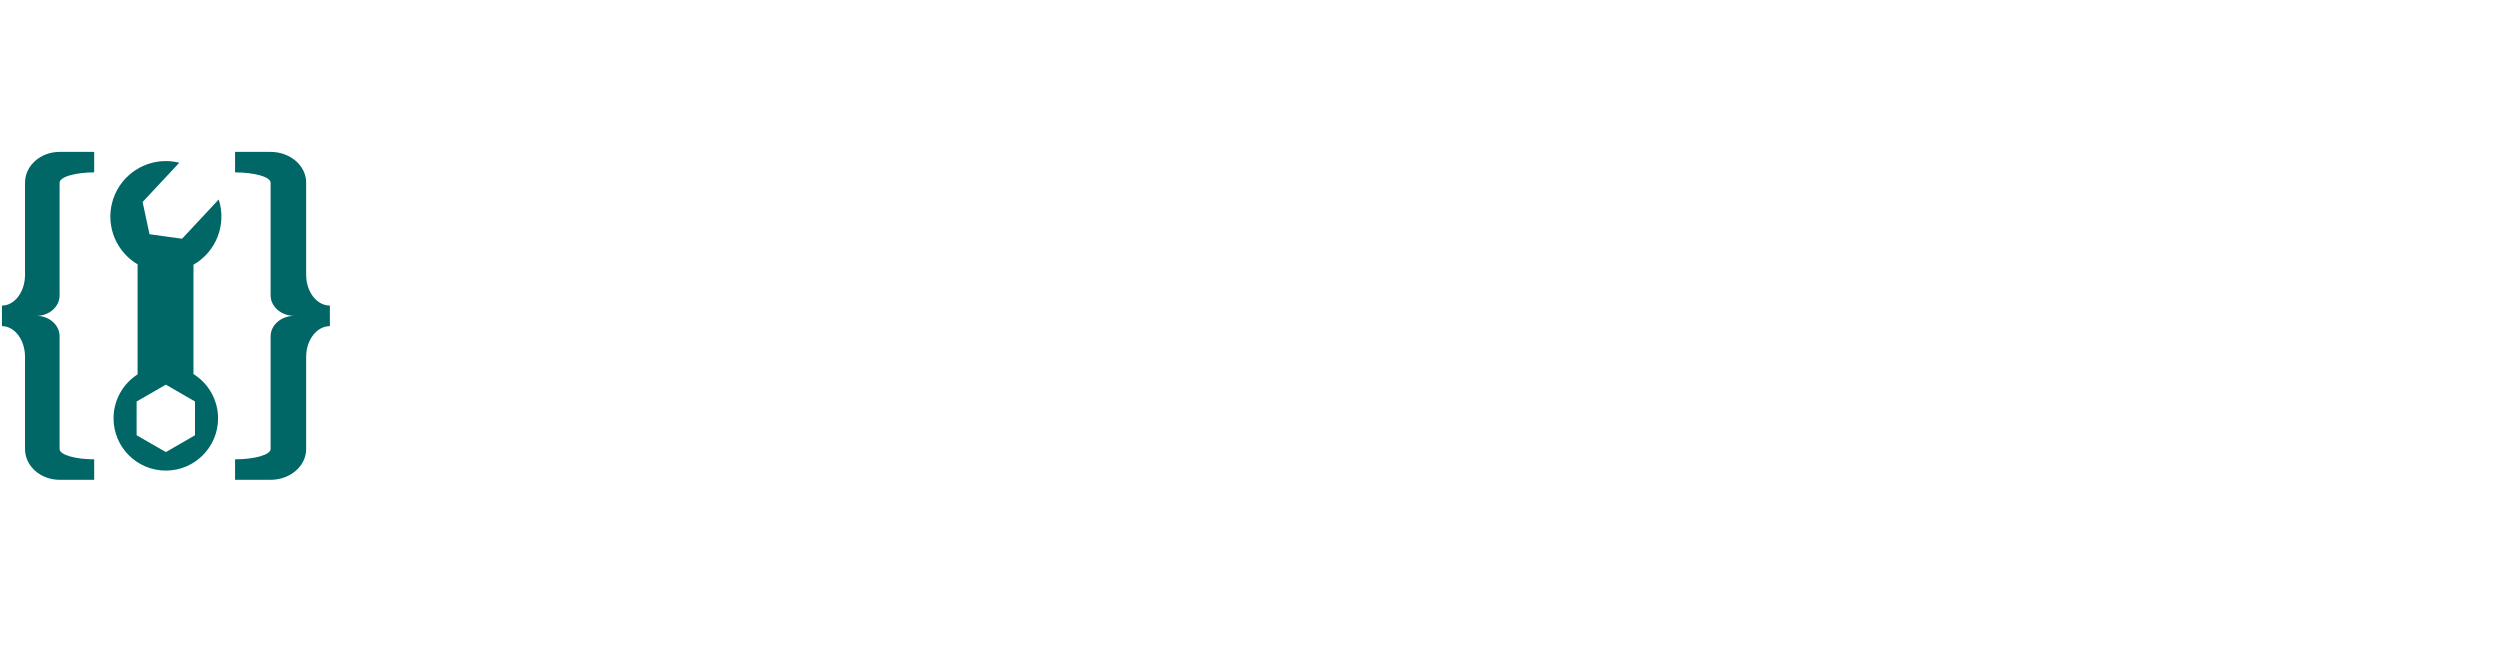
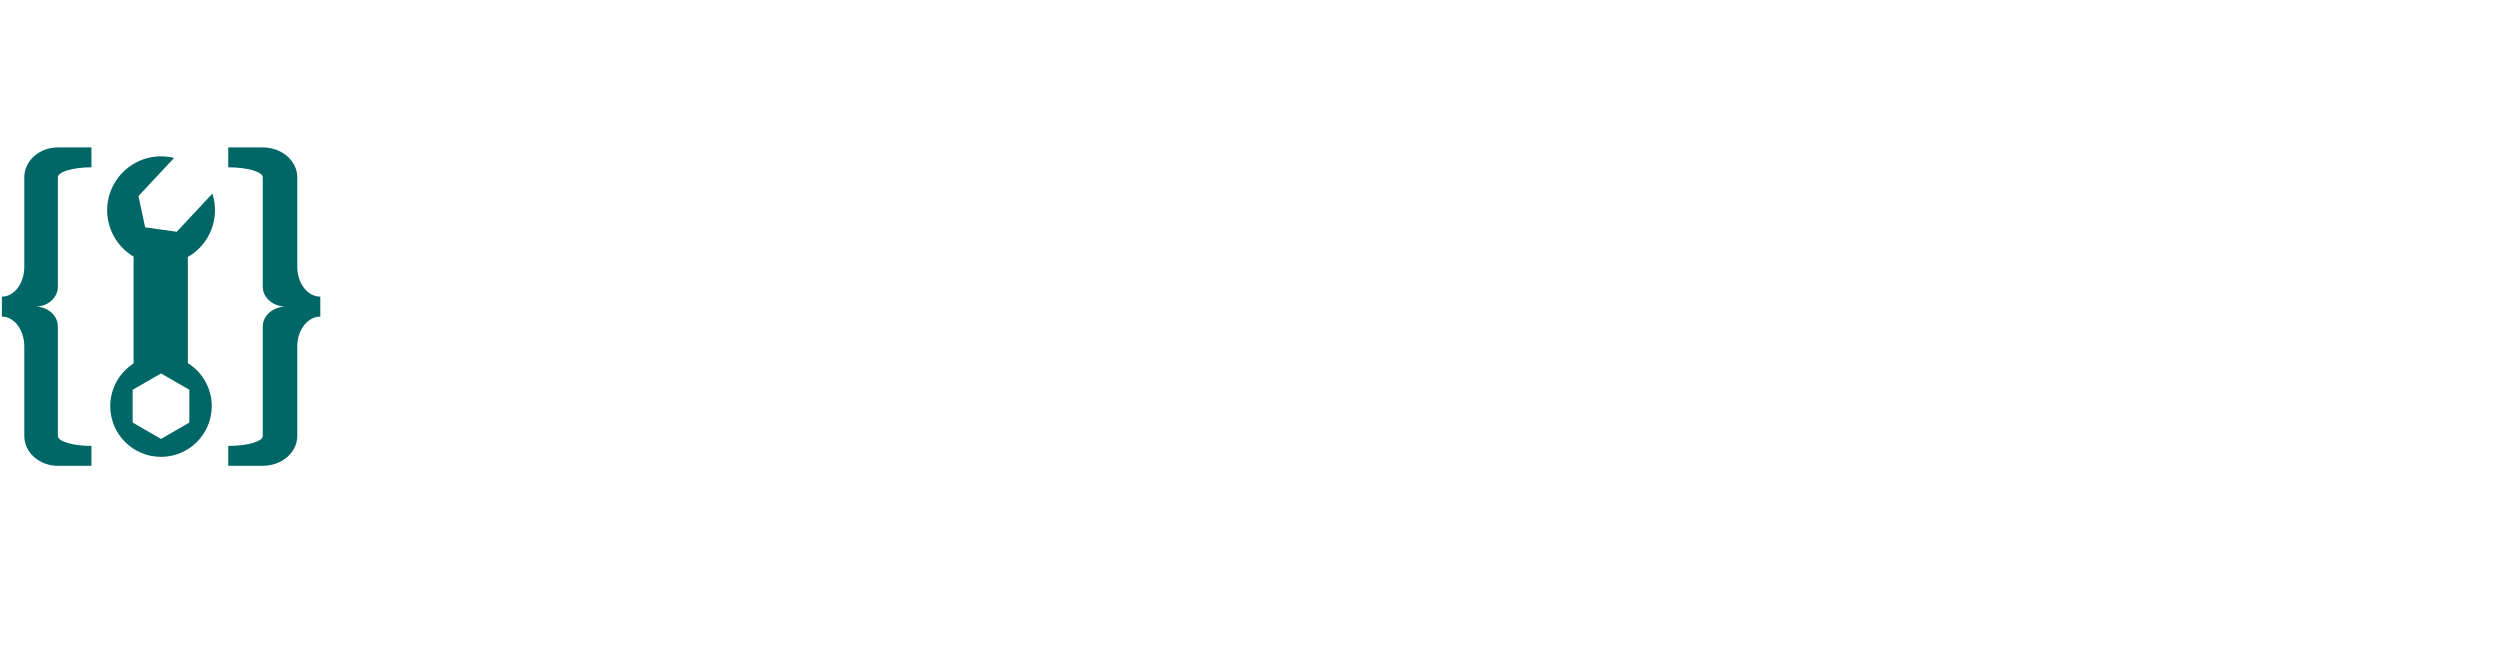
- <svg xmlns="http://www.w3.org/2000/svg" xmlns:ns1="http://schemas.microsoft.com/visio/2003/SVGExtensions/" width="4.288in" height="1.146in" viewBox="0 0 308.772 82.5" xml:space="preserve" color-interpolation-filters="sRGB" class="st5">
+ <svg xmlns="http://www.w3.org/2000/svg" xmlns:ns1="http://schemas.microsoft.com/visio/2003/SVGExtensions/" width="4.417in" height="1.146in" viewBox="0 0 318 82.5" xml:space="preserve" color-interpolation-filters="sRGB" class="st5">
  <ns1:documentProperties ns1:langID="1033" ns1:viewMarkup="false" />
  <style type="text/css">
	
		.st1 {fill:#006666;stroke:none;stroke-linecap:round;stroke-linejoin:round;stroke-width:0.24}
		.st2 {fill:none;stroke:none;stroke-linecap:round;stroke-linejoin:round;stroke-width:0.75}
		.st3 {fill:#000000;font-family:Calibri,system-ui,-apple-system,sans-serif;font-size:5em}
		.st4 {fill:#006666;font-family:Calibri,system-ui,-apple-system,sans-serif;font-size:5em}
		.st5 {fill:none;fill-rule:evenodd;font-size:12px;overflow:visible;stroke-linecap:square;stroke-miterlimit:3}
	
	</style>
  <g ns1:mID="0" ns1:index="1" ns1:groupContext="foregroundPage">
    <ns1:pageProperties ns1:drawingScale="1" ns1:pageScale="1" ns1:drawingUnits="0" ns1:shadowOffsetX="9" ns1:shadowOffsetY="-9" />
    <g id="group114-1" transform="translate(0.24,-23.25)" ns1:mID="114" ns1:groupContext="group">
      <g id="shape115-2" ns1:mID="115" ns1:groupContext="shape" transform="translate(28.793,0)">
        <path d="M0 42 L4.39 42 A4.39 3.797 0 0 1 8.78 45.8 L8.78 57.19 A2.927 3.797 -180 0 0 11.71 60.98 L11.71         63.52 A2.927 3.797 -180 0 0 8.78 67.31 L8.78 78.7 A4.39 3.797 0 0 1 4.39 82.5 L0 82.5 L0 79.97         A4.39 1.266 -180 0 0 4.39 78.7 L4.39 64.78 A2.927 2.531 0 0 1 7.32 62.25 A2.927 2.531 0         0 1 4.39 59.72 L4.39 45.8 A4.39 1.266 -180 0 0 0 44.53 L0 42 Z" class="st1" />
      </g>
      <g id="shape116-4" ns1:mID="116" ns1:groupContext="shape" transform="translate(11.3906,0) scale(-1,1)">
        <path d="M0 42 L4.27 42 A4.271 3.797 0 0 1 8.54 45.8 L8.54 57.19 A2.848 3.797 -180 0 0 11.39 60.98 L11.39         63.52 A2.848 3.797 -180 0 0 8.54 67.31 L8.54 78.7 A4.271 3.797 0 0 1 4.27 82.5 L0 82.5 L0 79.97         A4.271 1.266 -180 0 0 4.27 78.7 L4.27 64.78 A2.848 2.531 0 0 1 7.12 62.25 A2.848 2.531 0         0 1 4.27 59.72 L4.27 45.8 A4.271 1.266 -180 0 0 -0 44.53 L0 42 Z" class="st1" />
      </g>
      <g id="shape117-6" ns1:mID="117" ns1:groupContext="shape" transform="translate(13.3936,-1.13375)">
        <path d="M10.26 57.07 A6.856 6.856 -45 0 0 13.38 49.01 L8.85 53.86 L4.83 53.3 L3.98 49.32 L8.51 44.47 A6.856         6.856 -45 0 0 2.18 56.14 A6.856 6.856 -45 0 0 3.36 57.02 L3.36 70.61 A6.455 6.455 -180 0 0         0.39 76.04 A6.455 6.455 -180 0 0 13.3 76.04 A6.455 6.455 -180 0 0 10.26 70.57 L10.26 57.07 ZM10.45         73.96 L10.45 78.13 L6.85 80.21 L3.24 78.13 L3.24 73.96 L6.85 71.88 L10.45 73.96 Z" class="st1" />
      </g>
    </g>
    <g id="group118-8" transform="translate(53.772,-0.75)" ns1:mID="118" ns1:groupContext="group">
      <g id="shape119-9" ns1:mID="119" ns1:groupContext="shape">
        <ns1:textBlock ns1:margins="rect(2,2,2,2)" />
        <ns1:textRect cx="37.125" cy="42" width="74.25" height="81" />
        <rect x="0" y="1.5" width="74.25" height="81" class="st2" />
        <text x="2" y="60" class="st3" ns1:langID="1033">
          <ns1:paragraph />
          <ns1:tabList />bit</text>
      </g>
      <g id="shape120-12" ns1:mID="120" ns1:groupContext="shape" transform="translate(67.5,0)">
        <ns1:textBlock ns1:margins="rect(2,2,2,2)" />
        <ns1:textRect cx="93.375" cy="42" width="186.75" height="81" />
        <rect x="0" y="1.5" width="186.75" height="81" class="st2" />
        <text x="2" y="60" class="st4" ns1:langID="1033">
          <ns1:paragraph />
          <ns1:tabList />wrench</text>
      </g>
    </g>
  </g>
</svg>
